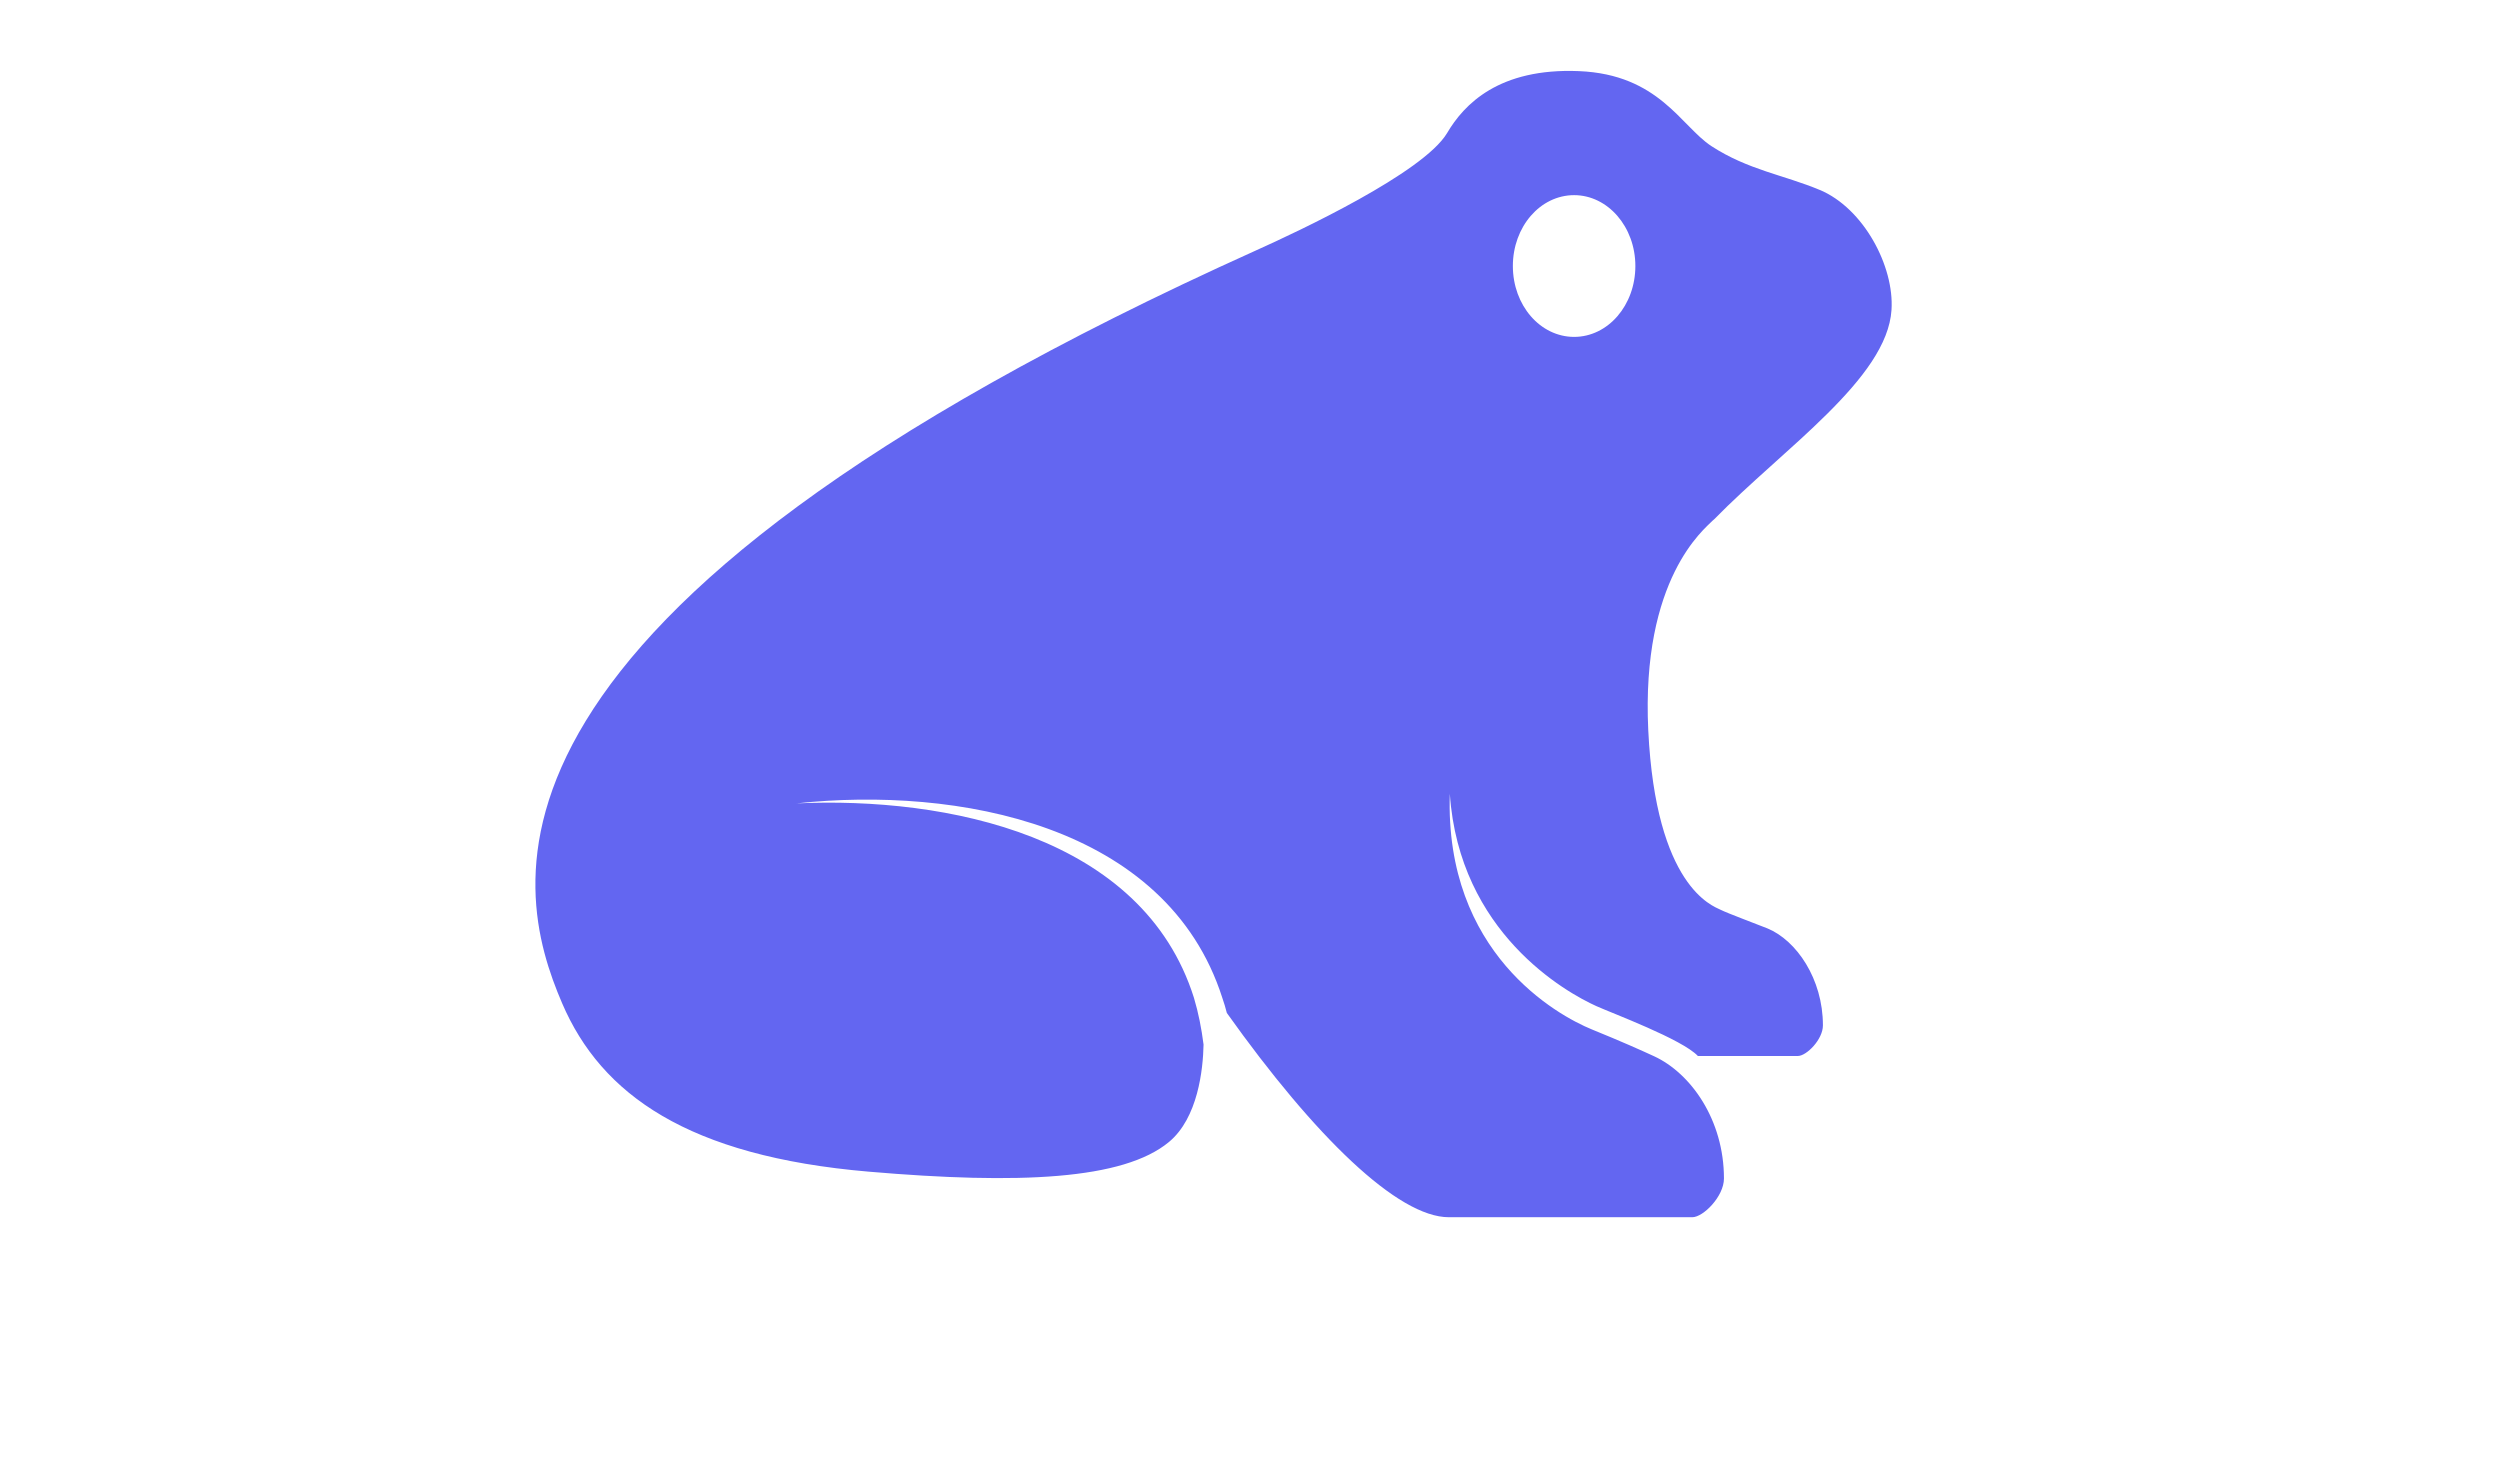
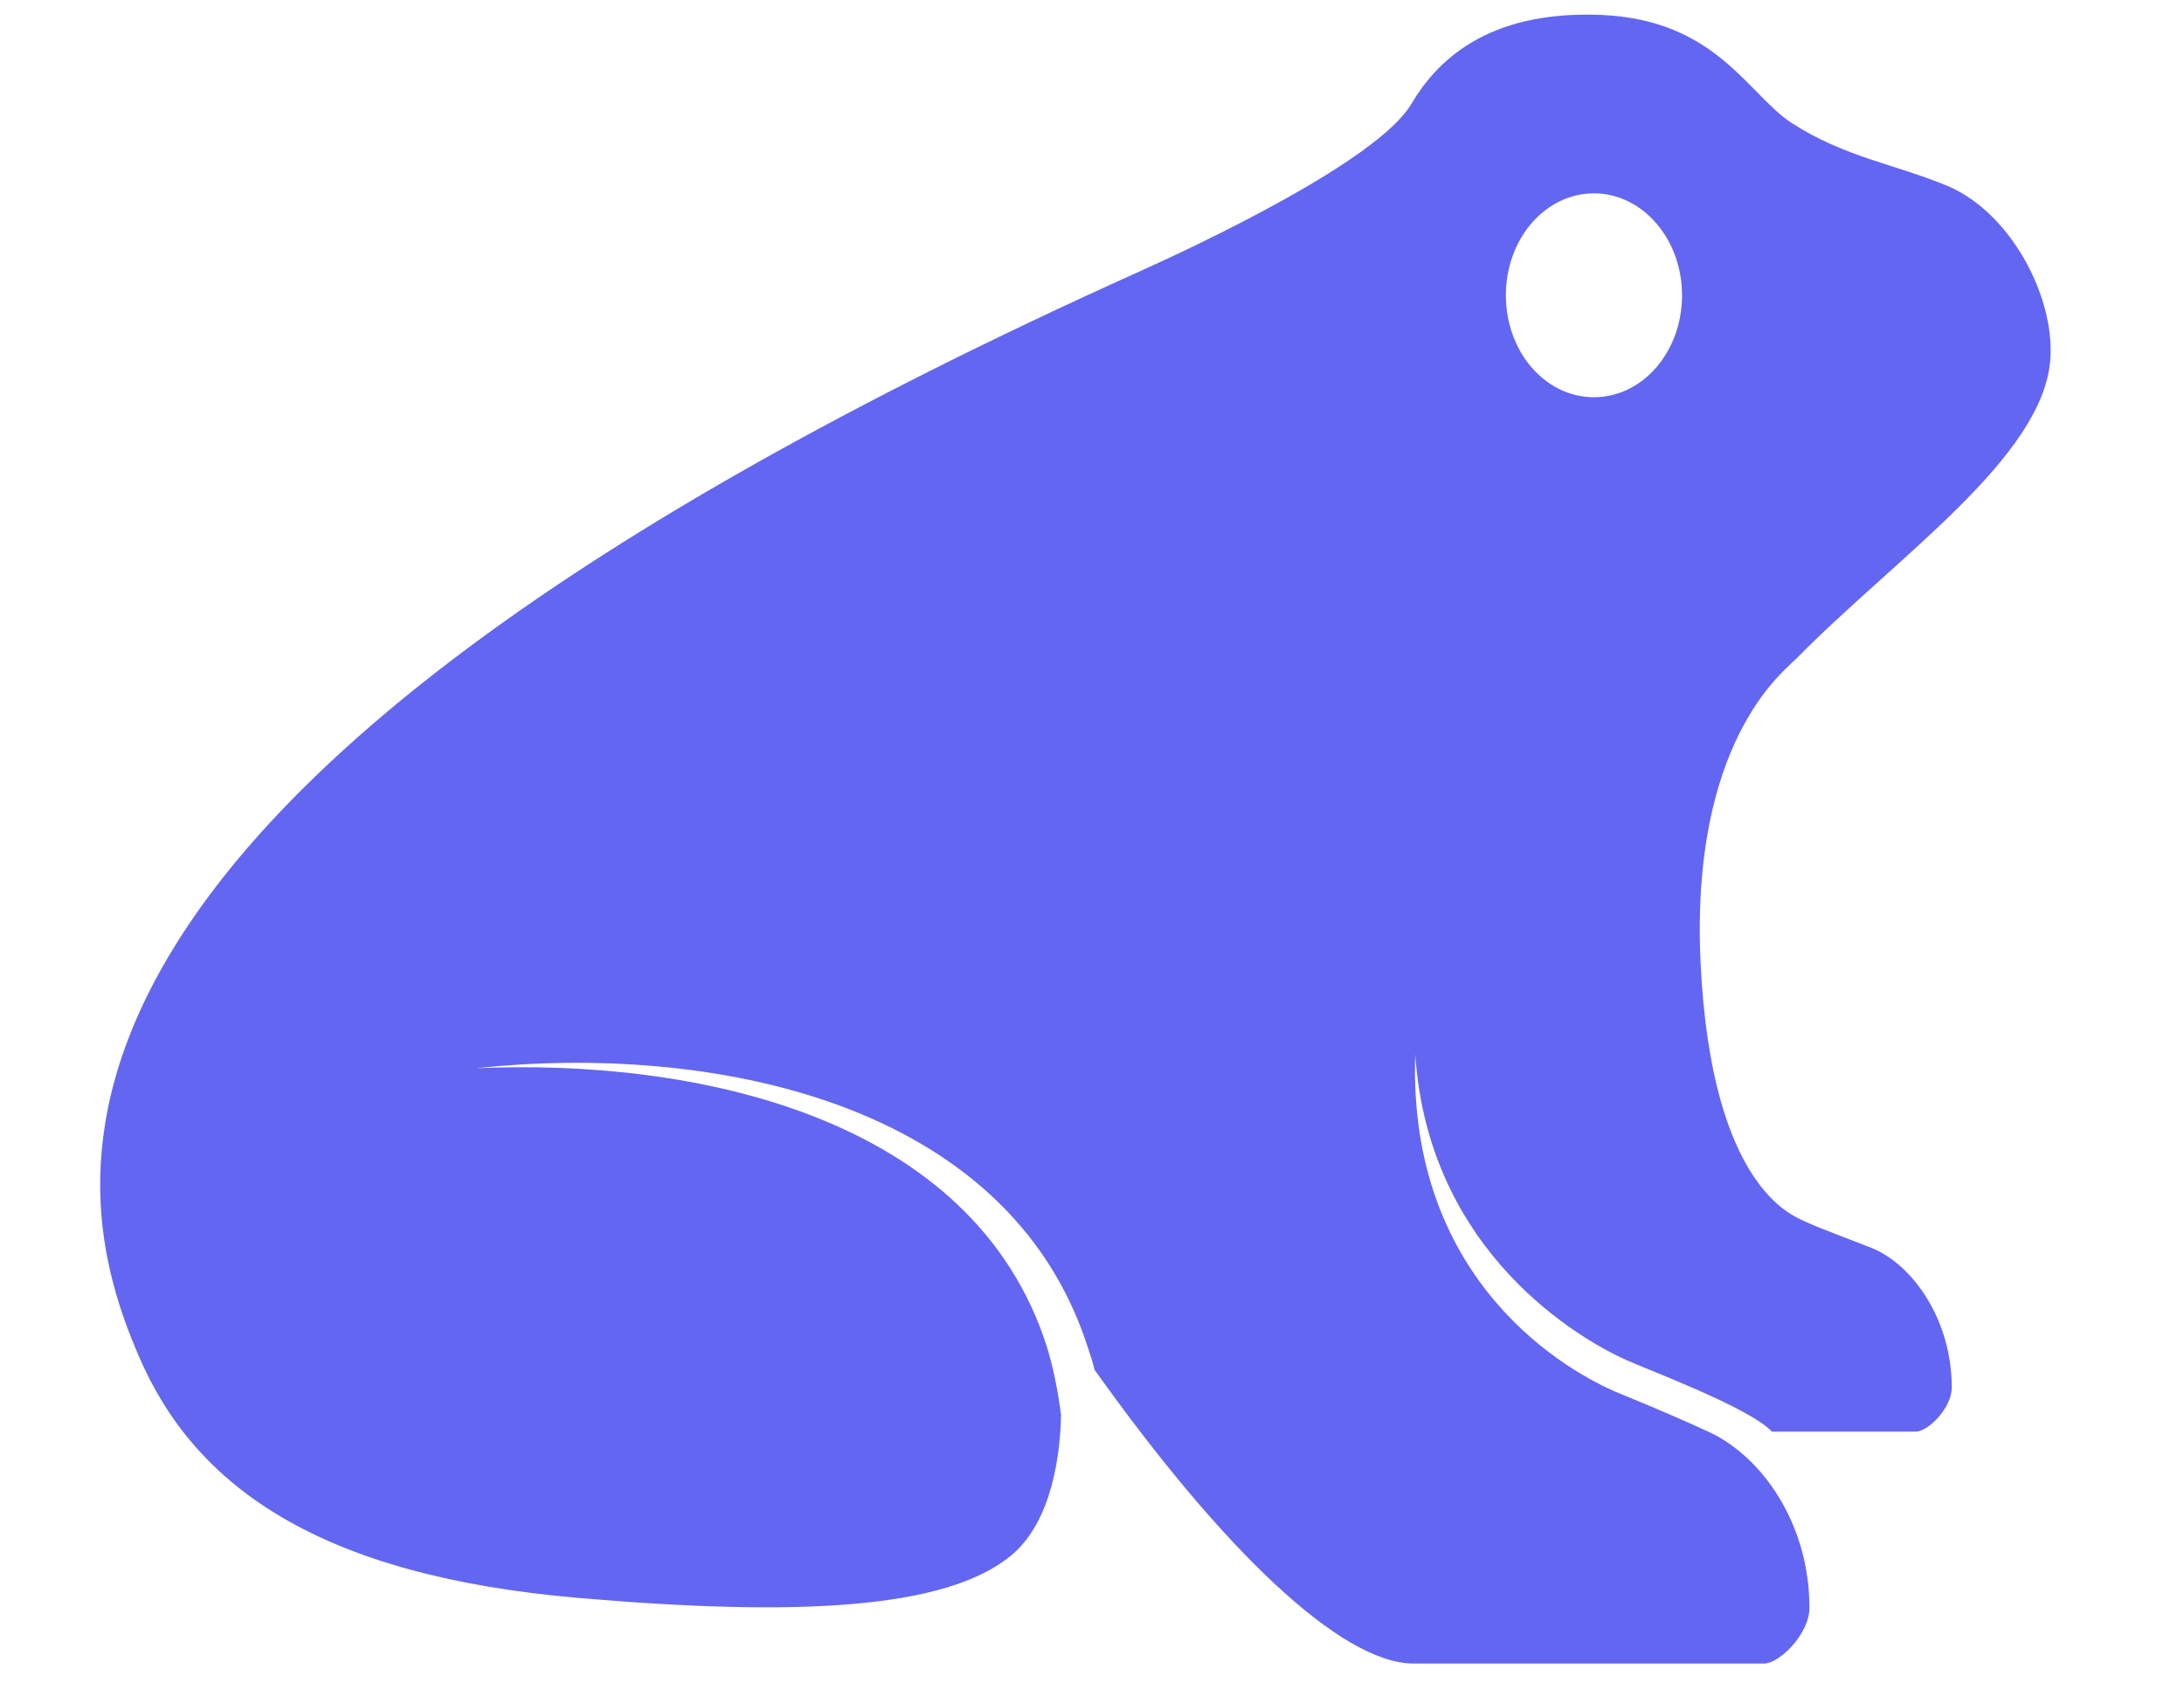
- <svg xmlns="http://www.w3.org/2000/svg" viewBox="0 0 987.7 577.6">
-   <path fill="#6366f1" d="M719.1,75.1c-14.3-6-28.4-7.9-43-17.4-12-7.9-20.7-28.3-52.3-29.6-31.6-1.3-45.4,13.1-52.1,24.5-9.4,15.7-58.9,38.9-75.4,46.3C175.3,243.5,202.5,350.7,222.1,396.4c15.5,36.1,49.8,60.4,121.1,66.5,59.5,5.1,100.6,3.2,118.6-11.7,11.5-9.5,13.5-28.7,13.7-38.5-.8-6.3-2-12.5-3.8-18.5-20.2-64.1-97.7-79.5-157-76.8,63.1-6.8,146.2,8.1,168.2,76.8.7,2,1.3,4,1.8,6h0s0,0,0,0c34.8,48.9,67.6,80.7,87.7,80.7h96.2c4.3,0,12.5-8.2,12.5-15.3,0-23.2-13.1-41.6-27.6-48.3-5.2-2.4-12.8-5.8-24.6-10.6-13.7-5.6-58.2-30.2-56.1-93.1,3.7,54.9,45.9,78.5,57.9,83.9,6.2,2.8,33.9,13.1,40.1,19.7h39.5c3.4,0,9.9-6.5,9.9-12.1,0-18.4-10.5-33.6-21.9-38.3-4.2-1.7-15.6-5.9-18.6-7.4-3-1.5-25.5-9-28.5-70.8-2.9-60.2,22.4-79.7,25.3-82.8.3-.3.6-.5.8-.7,27.3-27.9,68.3-55.5,70-82.7,1.1-17.2-11-40.1-28.4-47.4ZM621.9,77.1c13.3,0,24.2,12.5,24.2,28s-10.8,28-24.2,28-24.2-12.5-24.2-28,10.8-28,24.2-28Z" />
+ <svg xmlns="http://www.w3.org/2000/svg" viewBox="0 0 750 577.6">
+   <g transform="translate(-230, -30) scale(1.25)">
+     <path fill="#6366f1" d="M719.1,75.1c-14.3-6-28.4-7.9-43-17.4-12-7.9-20.7-28.3-52.3-29.6-31.6-1.3-45.4,13.1-52.1,24.5-9.4,15.7-58.9,38.9-75.4,46.3C175.3,243.5,202.5,350.7,222.1,396.4c15.5,36.1,49.8,60.4,121.1,66.5,59.5,5.1,100.6,3.2,118.6-11.7,11.5-9.5,13.5-28.7,13.7-38.5-.8-6.3-2-12.5-3.8-18.5-20.2-64.1-97.7-79.5-157-76.8,63.1-6.8,146.2,8.1,168.2,76.8.7,2,1.3,4,1.8,6h0s0,0,0,0c34.8,48.9,67.6,80.7,87.7,80.7h96.2c4.3,0,12.5-8.2,12.5-15.3,0-23.2-13.1-41.6-27.6-48.3-5.2-2.4-12.8-5.8-24.6-10.6-13.7-5.6-58.2-30.2-56.1-93.1,3.7,54.9,45.9,78.5,57.9,83.9,6.2,2.8,33.9,13.1,40.1,19.7h39.5c3.4,0,9.9-6.5,9.9-12.1,0-18.4-10.5-33.6-21.9-38.3-4.2-1.7-15.6-5.9-18.6-7.4-3-1.5-25.5-9-28.5-70.8-2.9-60.2,22.4-79.7,25.3-82.8.3-.3.6-.5.8-.7,27.3-27.9,68.3-55.5,70-82.7,1.1-17.2-11-40.1-28.4-47.4ZM621.9,77.1c13.3,0,24.2,12.5,24.2,28s-10.8,28-24.2,28-24.2-12.5-24.2-28,10.8-28,24.2-28Z" />
+   </g>
</svg>
